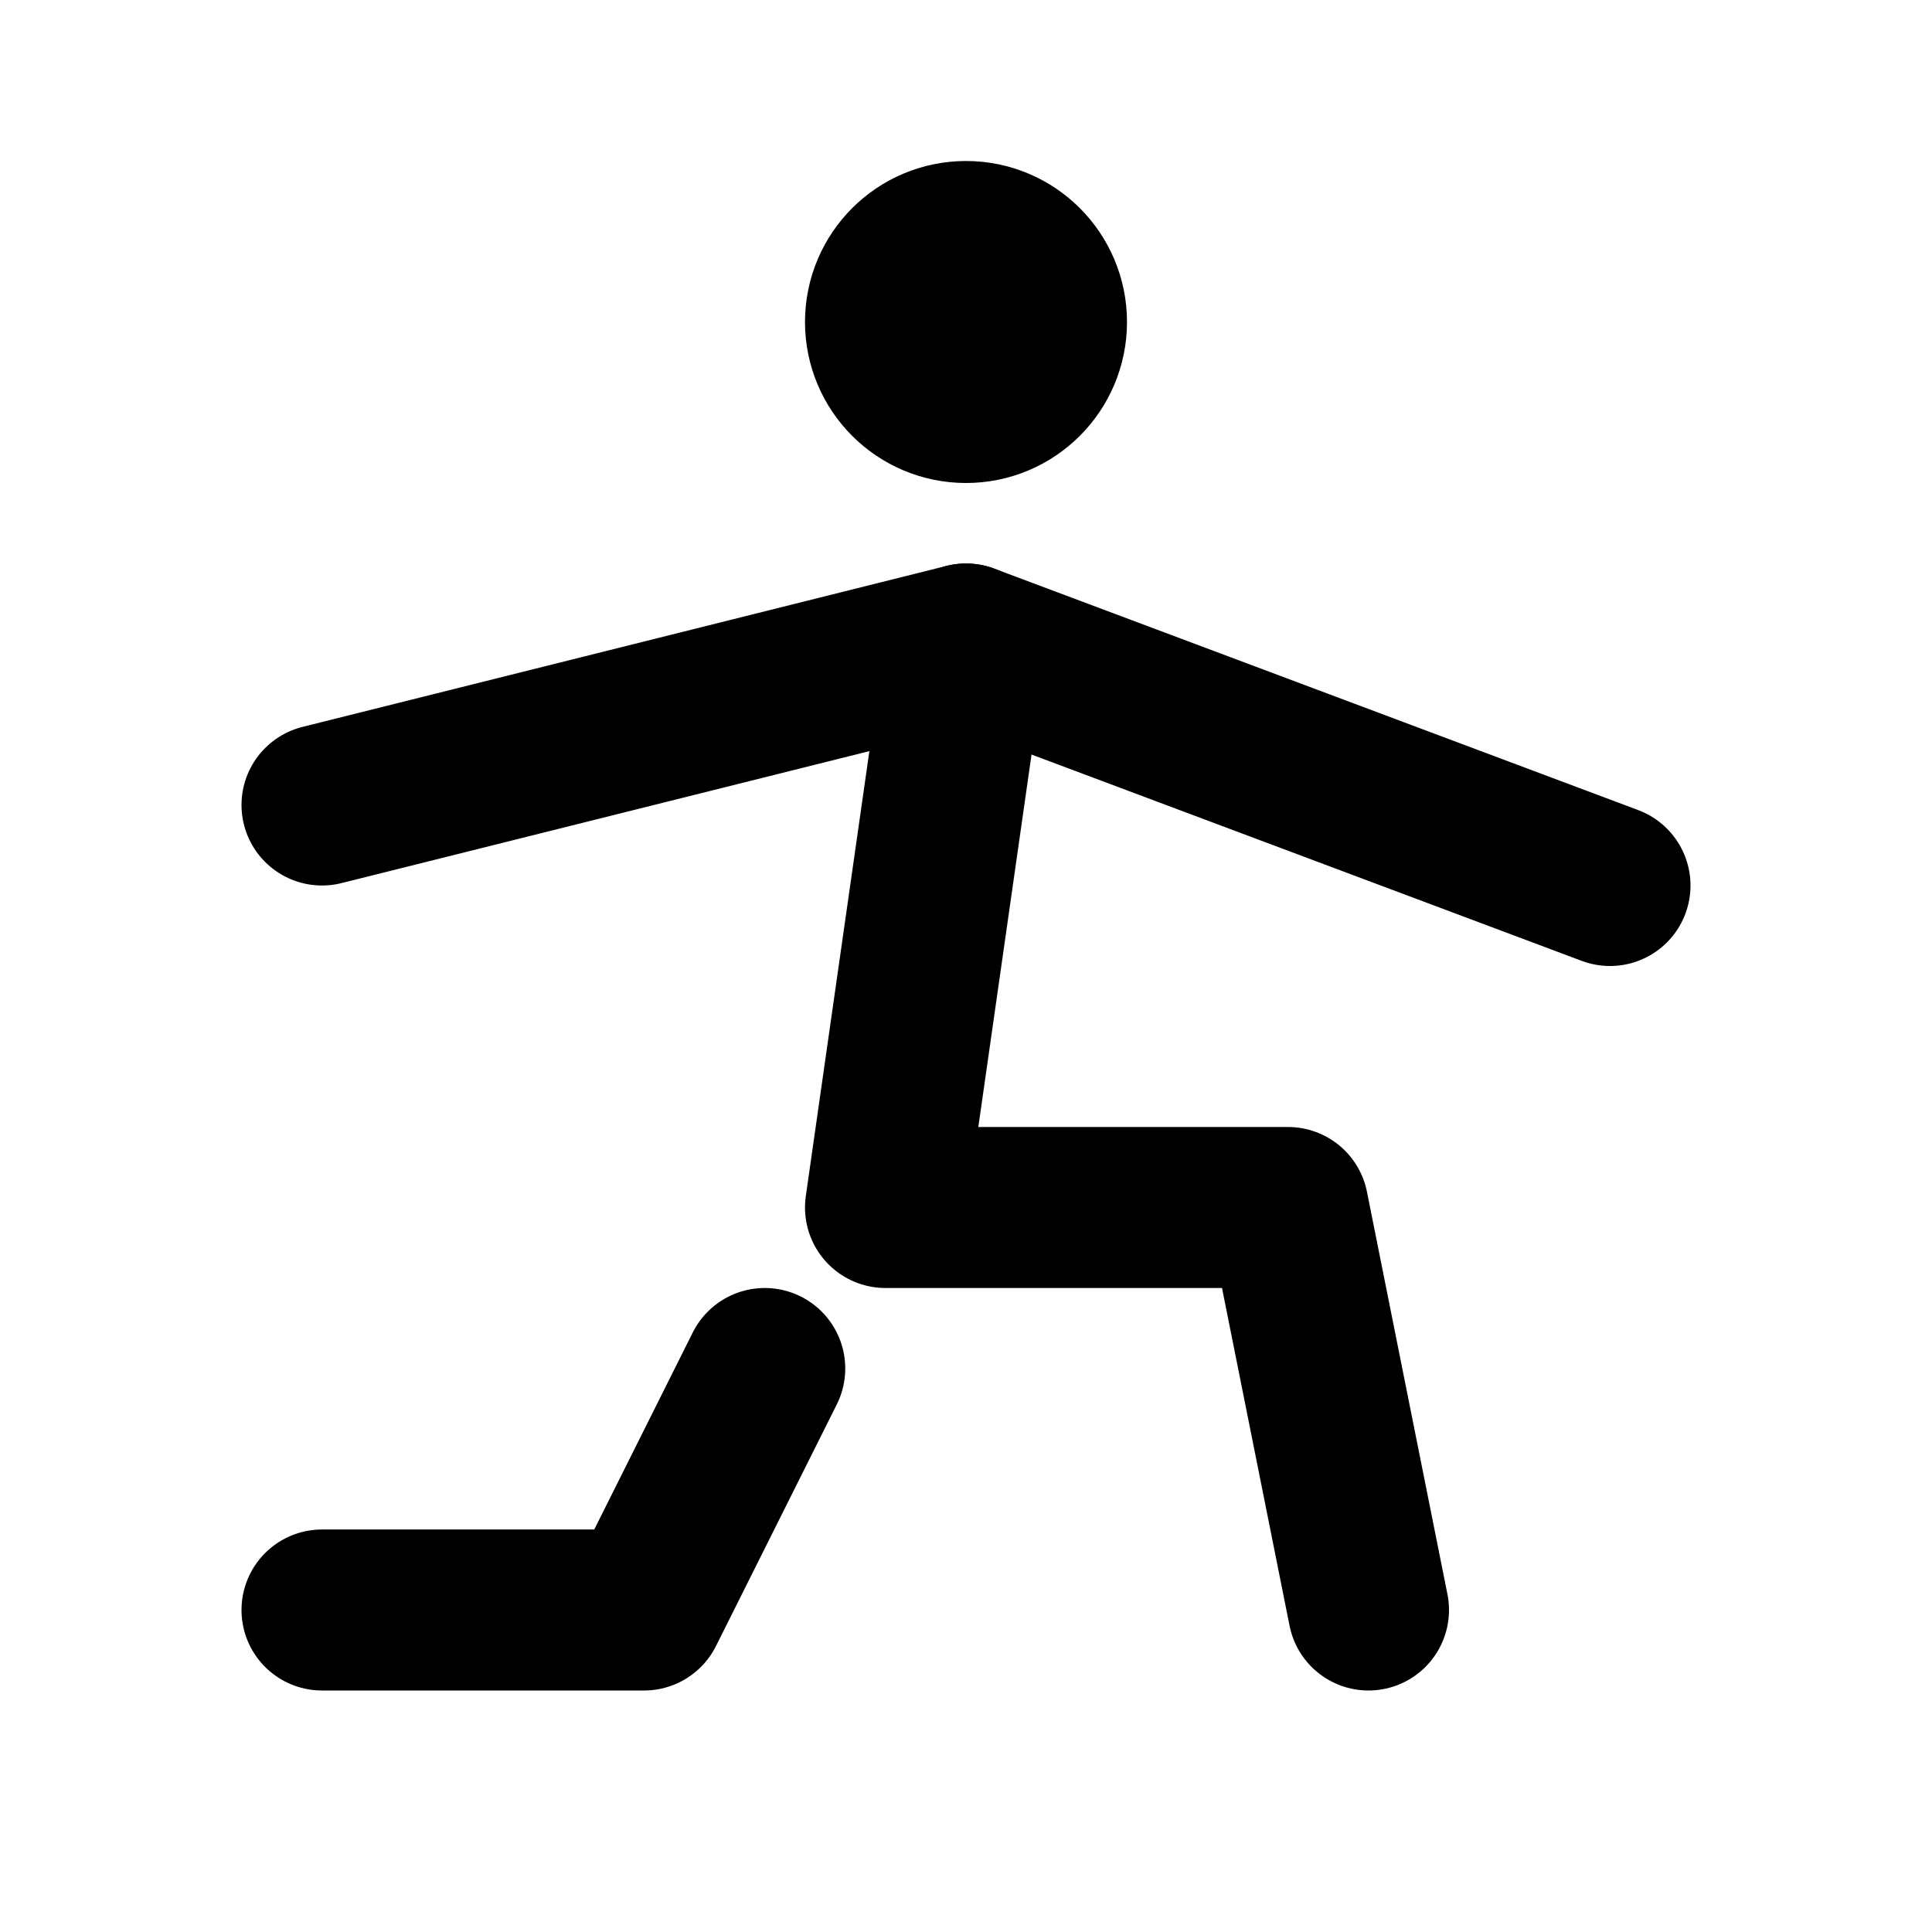
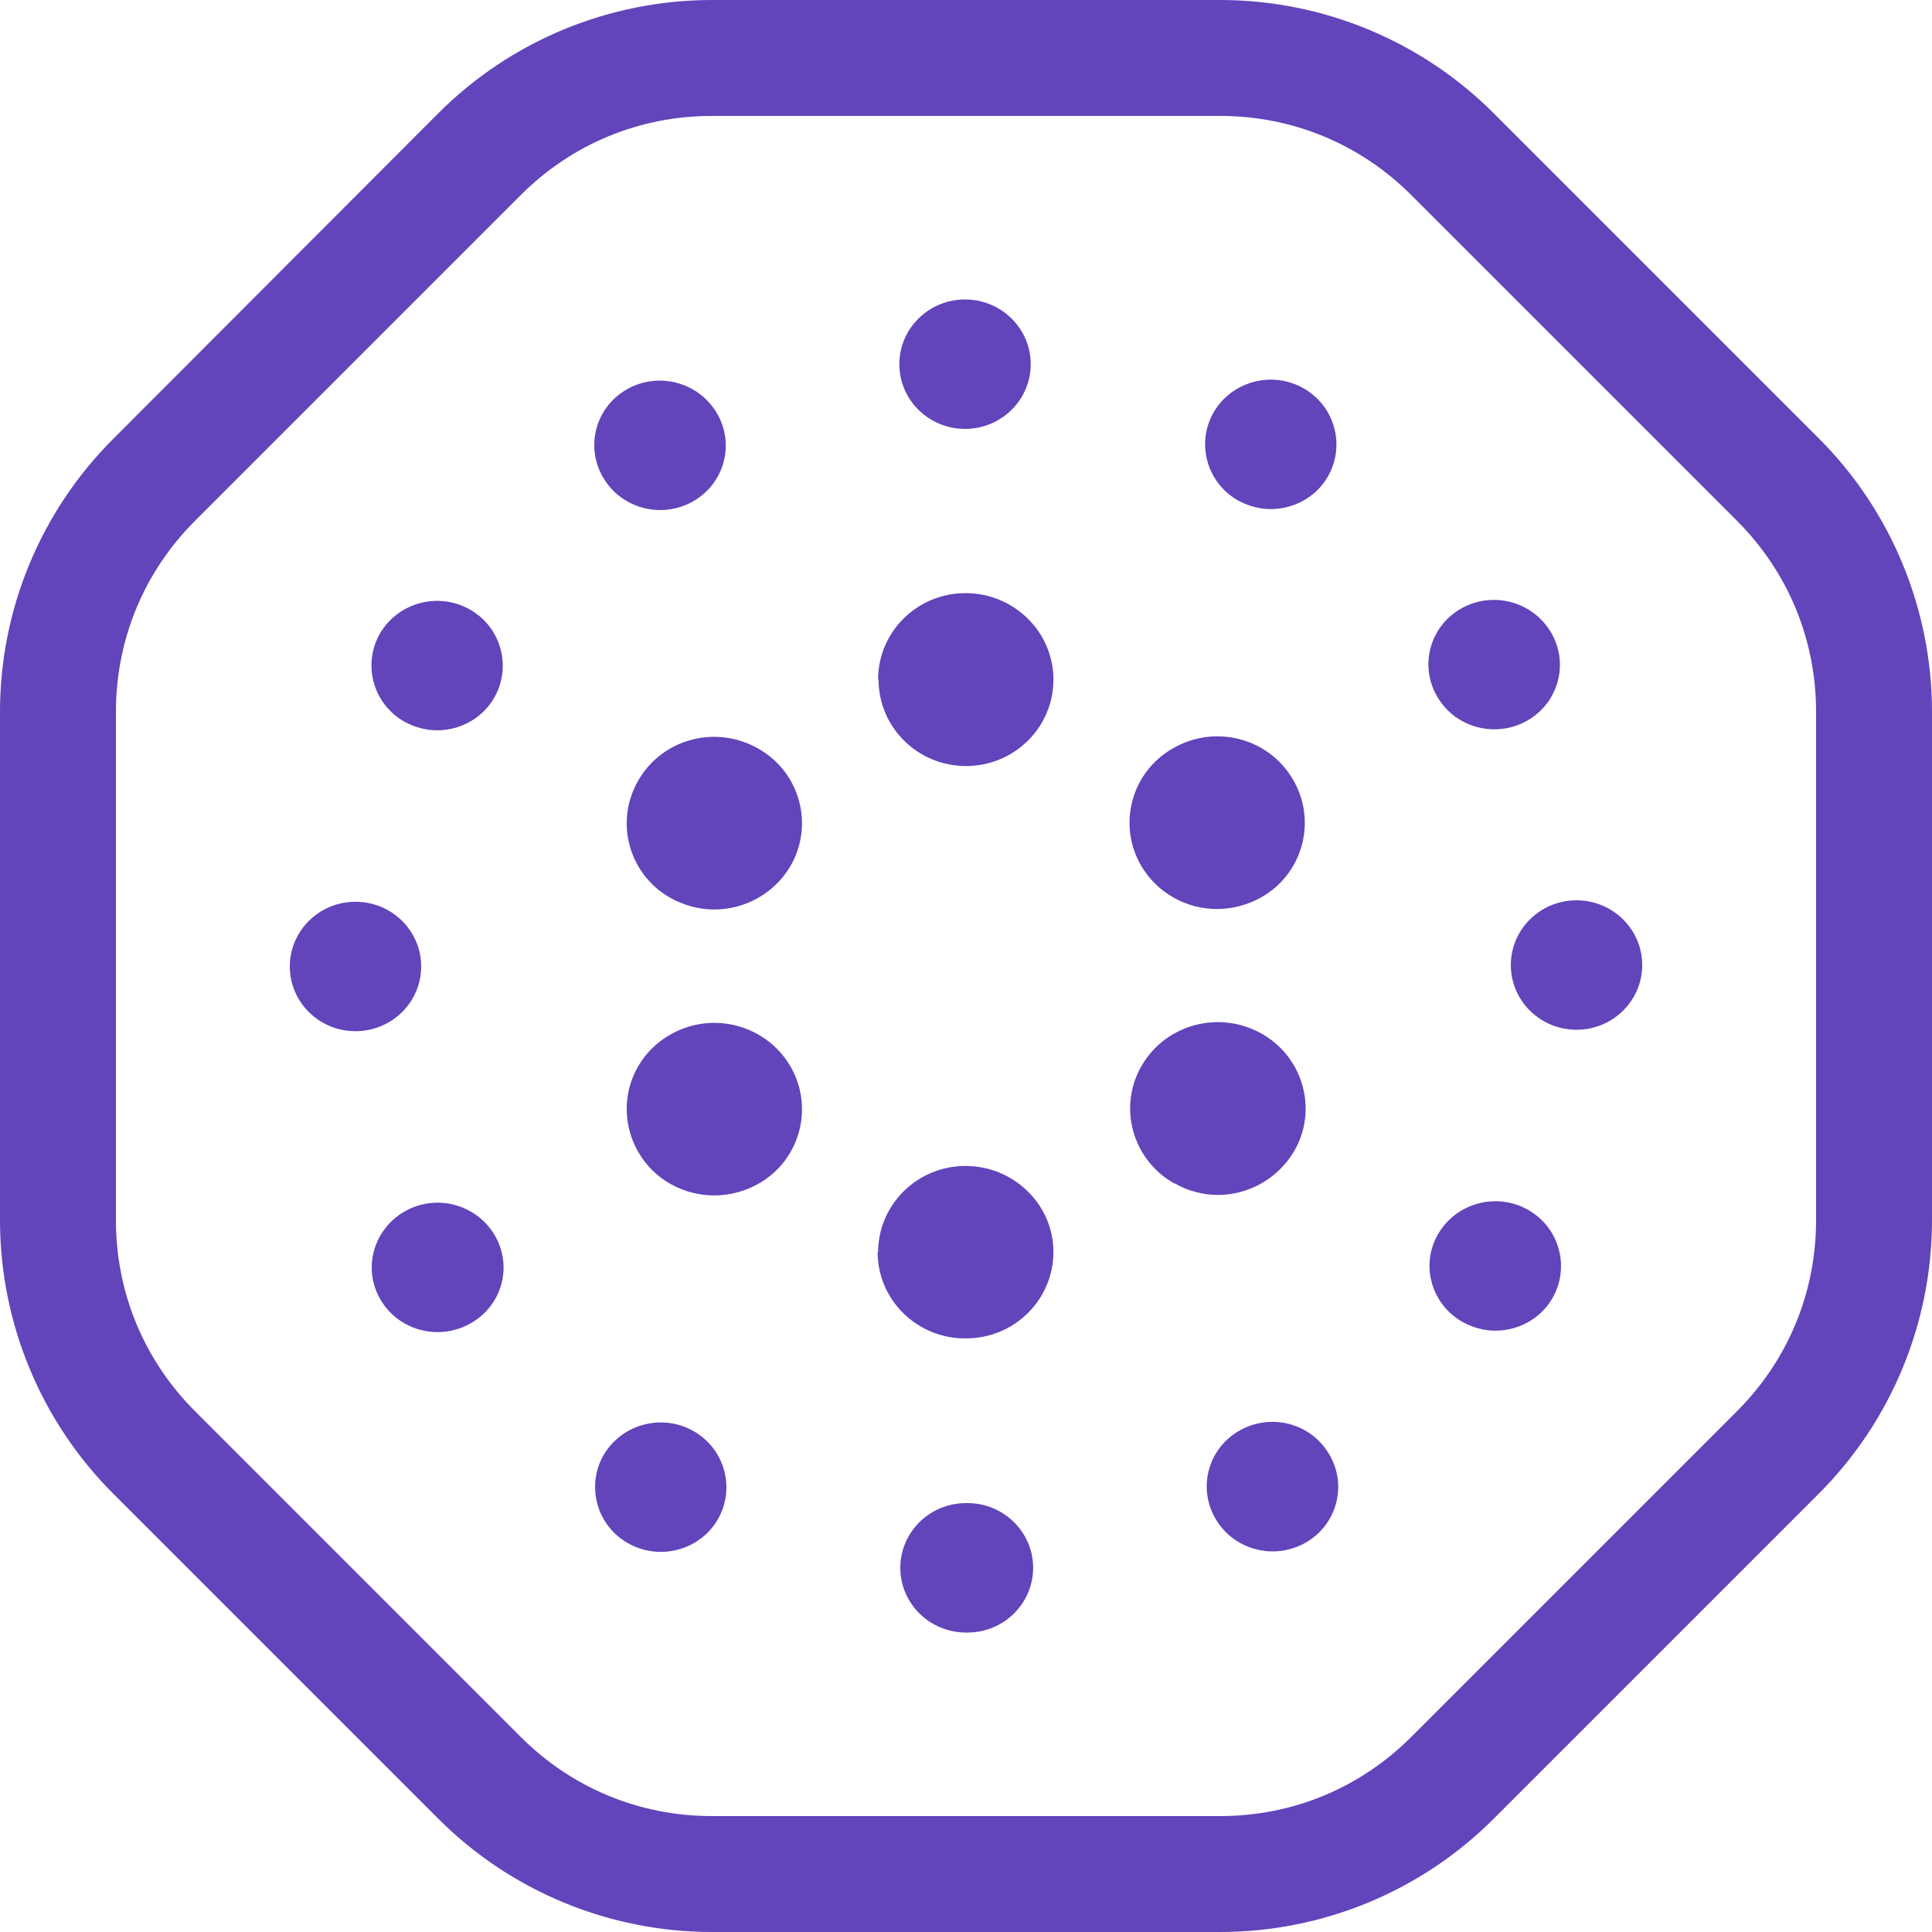
- <svg xmlns="http://www.w3.org/2000/svg" width="24" height="24" viewBox="0 0 24 24" stroke-width="2" stroke="currentColor" fill="none" stroke-linecap="round" stroke-linejoin="round">
-   <path d="M12 4m-1 0a1 1 0 1 0 2 0a1 1 0 1 0 -2 0" />
-   <path d="M4 20h4l1.5 -3" />
-   <path d="M17 20l-1 -5h-5l1 -7" />
-   <path d="M4 10l4 -1l4 -1l4 1.5l4 1.5" />
+ <svg xmlns="http://www.w3.org/2000/svg" id="Camada_1" data-name="Camada 1" version="1.1" viewBox="0 0 400 400">
+   <defs>
+     <style>
+       .cls-1 {
+         fill: #6244bb;
+         stroke-width: 0px;
+       }
+     </style>
+   </defs>
+   <g>
+     <path class="cls-1" d="M181.8,259.3c0-9.9,8.1-17.9,18.1-17.9h0c10,0,18.2,8,18.2,17.8h0c0,9.9-8.1,17.9-18.1,17.9h-.2c-10,0-18.1-8-18.1-17.9ZM132.2,238.6c-5-8.6-2.1-19.5,6.6-24.4h0c8.7-5,19.8-2,24.8,6.5h0c5,8.5,2.1,19.5-6.6,24.4h0c-2.9,1.6-6,2.4-9.1,2.4h0c-6.3,0-12.4-3.2-15.7-8.9ZM243.1,245c-8.7-4.9-11.7-15.9-6.7-24.4h0c5-8.6,16.1-11.5,24.8-6.6h0c8.7,4.9,11.7,15.9,6.7,24.4h0c-3.4,5.7-9.5,9-15.7,9h0c-3.1,0-6.2-.8-9-2.4ZM138.8,185.9c-8.7-4.9-11.6-15.9-6.6-24.4h0c5-8.6,16.1-11.5,24.8-6.5h0c8.7,4.9,11.6,15.9,6.6,24.4h0c-3.4,5.7-9.5,8.9-15.7,8.9h0c-3.1,0-6.2-.8-9.1-2.4ZM236.3,179.3c-5-8.5-2.1-19.5,6.6-24.4h0c8.7-5,19.8-2.1,24.8,6.5h0c5,8.5,2.1,19.5-6.6,24.4h0c-2.9,1.6-6,2.4-9.1,2.4h0c-6.3,0-12.3-3.2-15.7-8.9ZM181.8,140.7c0-9.9,8.1-17.9,18.1-17.9h0c10,0,18.2,8,18.2,17.9h0c0,9.9-8.1,17.9-18.1,17.9h0c-10,0-18.1-8-18.1-17.9Z" />
+     <path class="cls-1" d="M186.4,324.6c0-7.4,6.1-13.4,13.6-13.4h.3c7.5,0,13.6,6,13.6,13.4h0c0,7.4-6.1,13.4-13.6,13.4h-.3c-7.5,0-13.6-6-13.6-13.4ZM130,319.5c-6.5-3.7-8.7-11.9-5-18.3h0c3.8-6.4,12.1-8.6,18.6-4.9h0c6.5,3.7,8.7,11.9,5,18.3h0c-2.5,4.3-7.1,6.7-11.8,6.7h0c-2.3,0-4.7-.6-6.8-1.8ZM251.7,314.5c-3.8-6.4-1.6-14.6,4.9-18.3h0c6.5-3.7,14.8-1.6,18.6,4.9h0c3.8,6.4,1.6,14.6-4.9,18.3h0c-2.1,1.2-4.5,1.8-6.8,1.8h0c-4.7,0-9.3-2.4-11.8-6.7ZM78.8,269.1c-3.8-6.4-1.5-14.6,5-18.3h0c6.5-3.7,14.8-1.5,18.6,4.9h0c3.8,6.4,1.6,14.6-5,18.3h0c-2.1,1.2-4.5,1.8-6.8,1.8h0c-4.7,0-9.3-2.4-11.8-6.7ZM302.8,273.7c-6.5-3.7-8.8-11.9-5-18.3h0c3.8-6.4,12.1-8.6,18.6-4.9h0c6.5,3.7,8.7,11.9,5,18.3h0c-2.5,4.3-7.1,6.7-11.8,6.7h0c-2.3,0-4.6-.6-6.8-1.8ZM60,200.1c0-7.4,6.1-13.4,13.6-13.4h0c7.5,0,13.6,6,13.6,13.4h0c0,7.4-6.1,13.4-13.6,13.4h0c-7.5,0-13.6-6-13.6-13.4ZM312.8,199.8h0c0-7.4,6.1-13.4,13.6-13.4h0c7.5,0,13.6,6,13.6,13.4h0c0,7.4-6.1,13.4-13.6,13.4h0c-7.5,0-13.6-6-13.6-13.4ZM83.7,149.4c-6.5-3.7-8.7-11.9-5-18.3h0c3.8-6.4,12.1-8.6,18.6-4.9h0c6.5,3.7,8.7,11.9,5,18.3h0c-2.5,4.3-7.1,6.7-11.8,6.7h0c-2.3,0-4.6-.6-6.8-1.8ZM297.6,144.3c-3.8-6.4-1.6-14.6,4.9-18.3h0c6.5-3.7,14.8-1.5,18.6,4.9h0c3.8,6.4,1.6,14.6-4.9,18.3h0c-2.1,1.2-4.5,1.8-6.8,1.8h0c-4.7,0-9.3-2.4-11.8-6.7ZM124.9,98.9c-3.8-6.4-1.6-14.6,4.9-18.3h0c6.5-3.7,14.8-1.5,18.6,4.9h0c3.8,6.4,1.6,14.6-4.9,18.3h0c-2.1,1.2-4.5,1.8-6.8,1.8h0c-4.7,0-9.3-2.4-11.8-6.7ZM256.3,103.6h0c-6.5-3.7-8.7-11.9-5-18.3h0c3.8-6.4,12.1-8.6,18.6-4.9h0c6.5,3.7,8.7,11.9,5,18.3h0c-2.5,4.3-7.1,6.7-11.8,6.7h0c-2.3,0-4.6-.6-6.8-1.8ZM186.2,75.4c0-7.4,6.1-13.4,13.6-13.4h0c7.5,0,13.6,6,13.6,13.4h0c0,7.4-6.1,13.4-13.6,13.4h0c-7.5,0-13.6-6-13.6-13.4Z" />
+   </g>
+   <path class="cls-1" d="M252.6,24c15,0,29,5.8,39.6,16.4l67.4,67.4c10.6,10.6,16.4,24.6,16.4,39.6v105.2c0,15-5.8,29-16.4,39.6l-67.4,67.4c-10.6,10.6-24.6,16.4-39.6,16.4h-105.2c-15,0-29-5.8-39.6-16.4l-67.4-67.4c-10.6-10.6-16.4-24.6-16.4-39.6v-105.2c0-15,5.8-29,16.4-39.6L107.8,40.4c10.6-10.6,24.6-16.4,39.6-16.4h105.2M252.6,0h-105.2c-21.2,0-41.6,8.4-56.6,23.4L23.4,90.9C8.4,105.9,0,126.2,0,147.4v105.2c0,21.2,8.4,41.6,23.4,56.6l67.4,67.4c15,15,35.4,23.4,56.6,23.4h105.2c21.2,0,41.6-8.4,56.6-23.4l67.4-67.4c15-15,23.4-35.4,23.4-56.6v-105.2c0-21.2-8.4-41.6-23.4-56.6l-67.4-67.4c-15-15-35.4-23.4-56.6-23.4h0Z" />
</svg>
